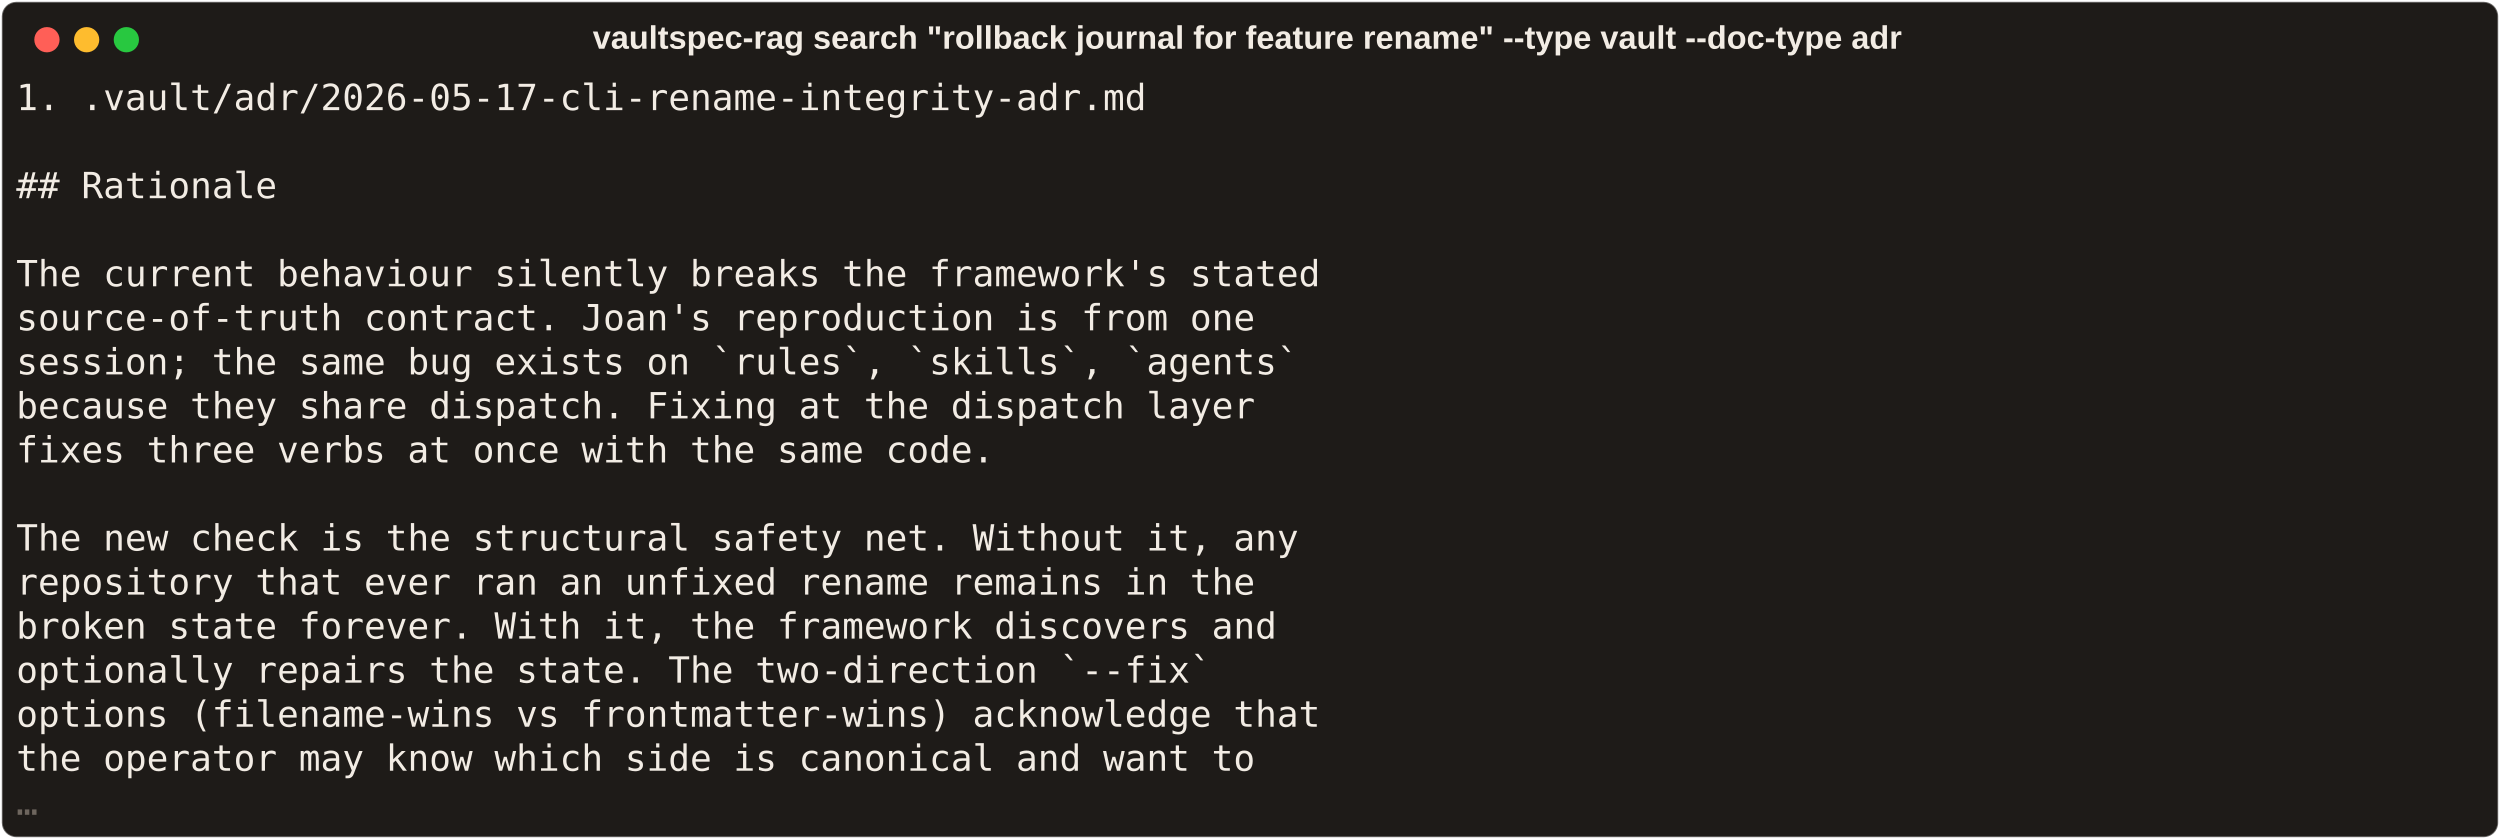
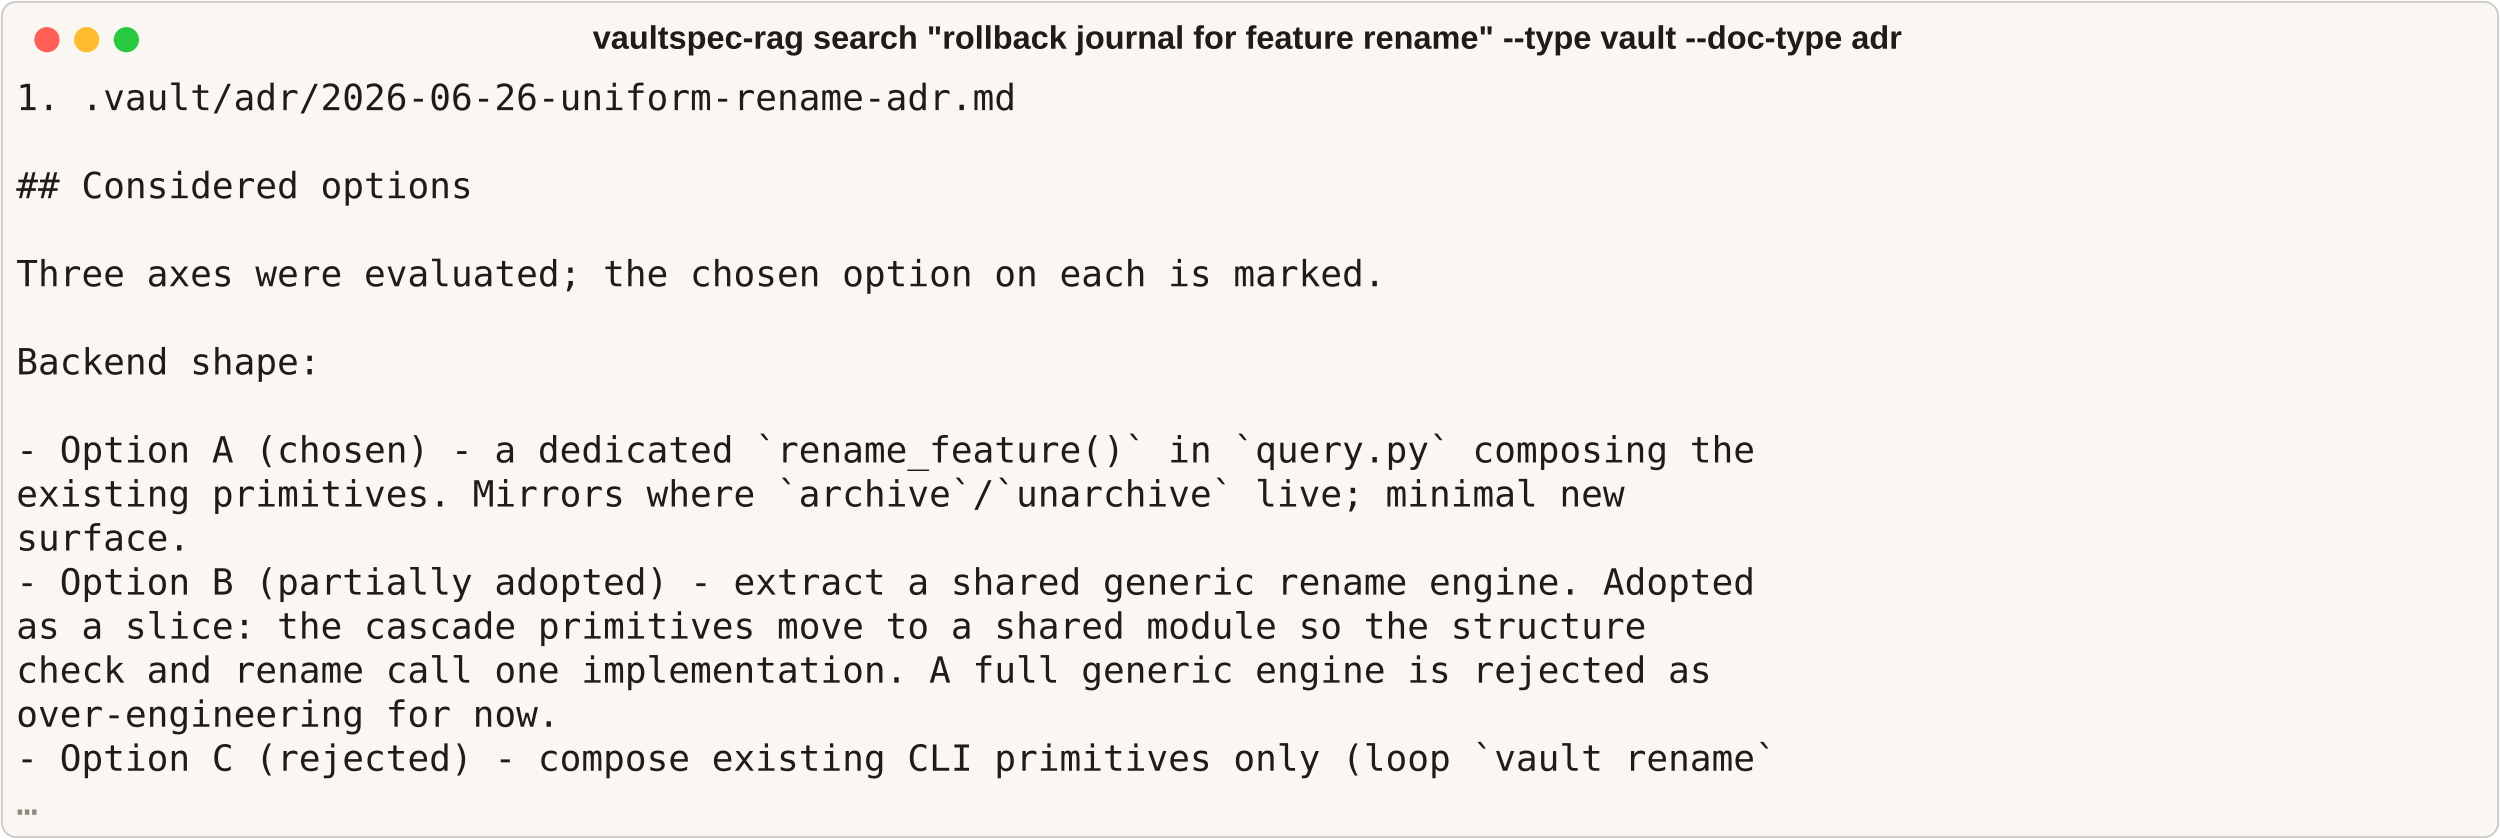
<svg xmlns="http://www.w3.org/2000/svg" class="rich-terminal" viewBox="0 0 1385 464.8">
  <style>

    @font-face {
        font-family: "Fira Code";
        src: local("FiraCode-Regular"),
                url("https://cdnjs.cloudflare.com/ajax/libs/firacode/6.2.0/woff2/FiraCode-Regular.woff2") format("woff2"),
                url("https://cdnjs.cloudflare.com/ajax/libs/firacode/6.2.0/woff/FiraCode-Regular.woff") format("woff");
        font-style: normal;
        font-weight: 400;
    }
    @font-face {
        font-family: "Fira Code";
        src: local("FiraCode-Bold"),
                url("https://cdnjs.cloudflare.com/ajax/libs/firacode/6.2.0/woff2/FiraCode-Bold.woff2") format("woff2"),
                url("https://cdnjs.cloudflare.com/ajax/libs/firacode/6.2.0/woff/FiraCode-Bold.woff") format("woff");
        font-style: bold;
        font-weight: 700;
    }

-     .terminal-556776573-matrix {
+     .terminal-2733353157-matrix {
        font-family: Fira Code, monospace;
        font-size: 20px;
        line-height: 24.4px;
        font-variant-east-asian: full-width;
    }

-     .terminal-556776573-title {
+     .terminal-2733353157-title {
        font-size: 18px;
        font-weight: bold;
        font-family: arial;
    }

-     .terminal-556776573-r1 { fill: #f2ece4 }
- .terminal-556776573-r2 { fill: #6e665e }
+     .terminal-2733353157-r1 { fill: #1e1b18 }
+ .terminal-2733353157-r2 { fill: #918981 }
    </style>
  <defs>
-     <clipPath id="terminal-556776573-clip-terminal">
+     <clipPath id="terminal-2733353157-clip-terminal">
      <rect x="0" y="0" width="1365.4" height="413.8" />
    </clipPath>
-     <clipPath id="terminal-556776573-line-0">
+     <clipPath id="terminal-2733353157-line-0">
      <rect x="0" y="1.5" width="1366.4" height="24.65" />
    </clipPath>
-     <clipPath id="terminal-556776573-line-1">
+     <clipPath id="terminal-2733353157-line-1">
      <rect x="0" y="25.9" width="1366.4" height="24.65" />
    </clipPath>
-     <clipPath id="terminal-556776573-line-2">
+     <clipPath id="terminal-2733353157-line-2">
      <rect x="0" y="50.3" width="1366.4" height="24.65" />
    </clipPath>
-     <clipPath id="terminal-556776573-line-3">
+     <clipPath id="terminal-2733353157-line-3">
      <rect x="0" y="74.7" width="1366.4" height="24.65" />
    </clipPath>
-     <clipPath id="terminal-556776573-line-4">
+     <clipPath id="terminal-2733353157-line-4">
      <rect x="0" y="99.1" width="1366.4" height="24.65" />
    </clipPath>
-     <clipPath id="terminal-556776573-line-5">
+     <clipPath id="terminal-2733353157-line-5">
      <rect x="0" y="123.5" width="1366.4" height="24.65" />
    </clipPath>
-     <clipPath id="terminal-556776573-line-6">
+     <clipPath id="terminal-2733353157-line-6">
      <rect x="0" y="147.9" width="1366.4" height="24.65" />
    </clipPath>
-     <clipPath id="terminal-556776573-line-7">
+     <clipPath id="terminal-2733353157-line-7">
      <rect x="0" y="172.3" width="1366.4" height="24.65" />
    </clipPath>
-     <clipPath id="terminal-556776573-line-8">
+     <clipPath id="terminal-2733353157-line-8">
      <rect x="0" y="196.7" width="1366.4" height="24.65" />
    </clipPath>
-     <clipPath id="terminal-556776573-line-9">
+     <clipPath id="terminal-2733353157-line-9">
      <rect x="0" y="221.1" width="1366.4" height="24.65" />
    </clipPath>
-     <clipPath id="terminal-556776573-line-10">
+     <clipPath id="terminal-2733353157-line-10">
      <rect x="0" y="245.5" width="1366.4" height="24.65" />
    </clipPath>
-     <clipPath id="terminal-556776573-line-11">
+     <clipPath id="terminal-2733353157-line-11">
      <rect x="0" y="269.9" width="1366.4" height="24.65" />
    </clipPath>
-     <clipPath id="terminal-556776573-line-12">
+     <clipPath id="terminal-2733353157-line-12">
      <rect x="0" y="294.3" width="1366.4" height="24.65" />
    </clipPath>
-     <clipPath id="terminal-556776573-line-13">
+     <clipPath id="terminal-2733353157-line-13">
      <rect x="0" y="318.7" width="1366.4" height="24.65" />
    </clipPath>
-     <clipPath id="terminal-556776573-line-14">
+     <clipPath id="terminal-2733353157-line-14">
      <rect x="0" y="343.1" width="1366.4" height="24.65" />
    </clipPath>
-     <clipPath id="terminal-556776573-line-15">
+     <clipPath id="terminal-2733353157-line-15">
      <rect x="0" y="367.5" width="1366.4" height="24.65" />
    </clipPath>
  </defs>
-   <rect fill="#1e1b18" stroke="rgba(255,255,255,0.35)" stroke-width="1" x="1" y="1" width="1383" height="462.8" rx="8" />
-   <text class="terminal-556776573-title" fill="#f2ece4" text-anchor="middle" x="691" y="27">vaultspec-rag search "rollback journal for feature rename" --type vault --doc-type adr</text>
+   <rect fill="#faf7f2" stroke="rgba(30,27,24,0.22)" stroke-width="1" x="1" y="1" width="1383" height="462.8" rx="8" />
+   <text class="terminal-2733353157-title" fill="#1e1b18" text-anchor="middle" x="691" y="27">vaultspec-rag search "rollback journal for feature rename" --type vault --doc-type adr</text>
  <g transform="translate(26,22)">
    <circle cx="0" cy="0" r="7" fill="#ff5f57" />
    <circle cx="22" cy="0" r="7" fill="#febc2e" />
    <circle cx="44" cy="0" r="7" fill="#28c840" />
  </g>
-   <g transform="translate(9, 41)" clip-path="url(#terminal-556776573-clip-terminal)">
-     <g class="terminal-556776573-matrix">
-       <text class="terminal-556776573-r1" x="0" y="20" textLength="634.4" clip-path="url(#terminal-556776573-line-0)">1. .vault/adr/2026-05-17-cli-rename-integrity-adr.md</text>
-       <text class="terminal-556776573-r1" x="1366.4" y="20" textLength="12.2" clip-path="url(#terminal-556776573-line-0)">
+   <g transform="translate(9, 41)" clip-path="url(#terminal-2733353157-clip-terminal)">
+     <g class="terminal-2733353157-matrix">
+       <text class="terminal-2733353157-r1" x="0" y="20" textLength="561.2" clip-path="url(#terminal-2733353157-line-0)">1. .vault/adr/2026-06-26-uniform-rename-adr.md</text>
+       <text class="terminal-2733353157-r1" x="1366.4" y="20" textLength="12.2" clip-path="url(#terminal-2733353157-line-0)">
</text>
-       <text class="terminal-556776573-r1" x="1366.4" y="44.4" textLength="12.2" clip-path="url(#terminal-556776573-line-1)">
+       <text class="terminal-2733353157-r1" x="1366.4" y="44.4" textLength="12.2" clip-path="url(#terminal-2733353157-line-1)">
</text>
-       <text class="terminal-556776573-r1" x="0" y="68.8" textLength="183" clip-path="url(#terminal-556776573-line-2)">   ## Rationale</text>
-       <text class="terminal-556776573-r1" x="1366.4" y="68.8" textLength="12.2" clip-path="url(#terminal-556776573-line-2)">
+       <text class="terminal-2733353157-r1" x="0" y="68.8" textLength="292.8" clip-path="url(#terminal-2733353157-line-2)">   ## Considered options</text>
+       <text class="terminal-2733353157-r1" x="1366.4" y="68.8" textLength="12.2" clip-path="url(#terminal-2733353157-line-2)">
</text>
-       <text class="terminal-556776573-r1" x="1366.4" y="93.2" textLength="12.2" clip-path="url(#terminal-556776573-line-3)">
+       <text class="terminal-2733353157-r1" x="1366.4" y="93.2" textLength="12.2" clip-path="url(#terminal-2733353157-line-3)">
</text>
-       <text class="terminal-556776573-r1" x="0" y="117.6" textLength="768.6" clip-path="url(#terminal-556776573-line-4)">   The current behaviour silently breaks the framework's stated</text>
-       <text class="terminal-556776573-r1" x="1366.4" y="117.6" textLength="12.2" clip-path="url(#terminal-556776573-line-4)">
+       <text class="terminal-2733353157-r1" x="0" y="117.6" textLength="805.2" clip-path="url(#terminal-2733353157-line-4)">   Three axes were evaluated; the chosen option on each is marked.</text>
+       <text class="terminal-2733353157-r1" x="1366.4" y="117.6" textLength="12.2" clip-path="url(#terminal-2733353157-line-4)">
</text>
-       <text class="terminal-556776573-r1" x="0" y="142" textLength="732" clip-path="url(#terminal-556776573-line-5)">   source-of-truth contract. Joan's reproduction is from one</text>
-       <text class="terminal-556776573-r1" x="1366.4" y="142" textLength="12.2" clip-path="url(#terminal-556776573-line-5)">
+       <text class="terminal-2733353157-r1" x="1366.4" y="142" textLength="12.2" clip-path="url(#terminal-2733353157-line-5)">
</text>
-       <text class="terminal-556776573-r1" x="0" y="166.4" textLength="756.4" clip-path="url(#terminal-556776573-line-6)">   session; the same bug exists on `rules`, `skills`, `agents`</text>
-       <text class="terminal-556776573-r1" x="1366.4" y="166.4" textLength="12.2" clip-path="url(#terminal-556776573-line-6)">
+       <text class="terminal-2733353157-r1" x="0" y="166.4" textLength="207.4" clip-path="url(#terminal-2733353157-line-6)">   Backend shape:</text>
+       <text class="terminal-2733353157-r1" x="1366.4" y="166.4" textLength="12.2" clip-path="url(#terminal-2733353157-line-6)">
</text>
-       <text class="terminal-556776573-r1" x="0" y="190.8" textLength="732" clip-path="url(#terminal-556776573-line-7)">   because they share dispatch. Fixing at the dispatch layer</text>
-       <text class="terminal-556776573-r1" x="1366.4" y="190.8" textLength="12.2" clip-path="url(#terminal-556776573-line-7)">
+       <text class="terminal-2733353157-r1" x="1366.4" y="190.8" textLength="12.2" clip-path="url(#terminal-2733353157-line-7)">
</text>
-       <text class="terminal-556776573-r1" x="0" y="215.2" textLength="585.6" clip-path="url(#terminal-556776573-line-8)">   fixes three verbs at once with the same code.</text>
-       <text class="terminal-556776573-r1" x="1366.4" y="215.2" textLength="12.2" clip-path="url(#terminal-556776573-line-8)">
+       <text class="terminal-2733353157-r1" x="0" y="215.2" textLength="1012.6" clip-path="url(#terminal-2733353157-line-8)">   - Option A (chosen) - a dedicated `rename_feature()` in `query.py` composing the</text>
+       <text class="terminal-2733353157-r1" x="1366.4" y="215.2" textLength="12.2" clip-path="url(#terminal-2733353157-line-8)">
</text>
-       <text class="terminal-556776573-r1" x="1366.4" y="239.6" textLength="12.2" clip-path="url(#terminal-556776573-line-9)">
+       <text class="terminal-2733353157-r1" x="0" y="239.6" textLength="963.8" clip-path="url(#terminal-2733353157-line-9)">     existing primitives. Mirrors where `archive`/`unarchive` live; minimal new</text>
+       <text class="terminal-2733353157-r1" x="1366.4" y="239.6" textLength="12.2" clip-path="url(#terminal-2733353157-line-9)">
</text>
-       <text class="terminal-556776573-r1" x="0" y="264" textLength="756.4" clip-path="url(#terminal-556776573-line-10)">   The new check is the structural safety net. Without it, any</text>
-       <text class="terminal-556776573-r1" x="1366.4" y="264" textLength="12.2" clip-path="url(#terminal-556776573-line-10)">
+       <text class="terminal-2733353157-r1" x="0" y="264" textLength="158.6" clip-path="url(#terminal-2733353157-line-10)">     surface.</text>
+       <text class="terminal-2733353157-r1" x="1366.4" y="264" textLength="12.2" clip-path="url(#terminal-2733353157-line-10)">
</text>
-       <text class="terminal-556776573-r1" x="0" y="288.4" textLength="732" clip-path="url(#terminal-556776573-line-11)">   repository that ever ran an unfixed rename remains in the</text>
-       <text class="terminal-556776573-r1" x="1366.4" y="288.4" textLength="12.2" clip-path="url(#terminal-556776573-line-11)">
+       <text class="terminal-2733353157-r1" x="0" y="288.4" textLength="1012.6" clip-path="url(#terminal-2733353157-line-11)">   - Option B (partially adopted) - extract a shared generic rename engine. Adopted</text>
+       <text class="terminal-2733353157-r1" x="1366.4" y="288.4" textLength="12.2" clip-path="url(#terminal-2733353157-line-11)">
</text>
-       <text class="terminal-556776573-r1" x="0" y="312.8" textLength="744.2" clip-path="url(#terminal-556776573-line-12)">   broken state forever. With it, the framework discovers and</text>
-       <text class="terminal-556776573-r1" x="1366.4" y="312.8" textLength="12.2" clip-path="url(#terminal-556776573-line-12)">
+       <text class="terminal-2733353157-r1" x="0" y="312.8" textLength="976" clip-path="url(#terminal-2733353157-line-12)">     as a slice: the cascade primitives move to a shared module so the structure</text>
+       <text class="terminal-2733353157-r1" x="1366.4" y="312.8" textLength="12.2" clip-path="url(#terminal-2733353157-line-12)">
</text>
-       <text class="terminal-556776573-r1" x="0" y="337.2" textLength="707.6" clip-path="url(#terminal-556776573-line-13)">   optionally repairs the state. The two-direction `--fix`</text>
-       <text class="terminal-556776573-r1" x="1366.4" y="337.2" textLength="12.2" clip-path="url(#terminal-556776573-line-13)">
+       <text class="terminal-2733353157-r1" x="0" y="337.2" textLength="1012.6" clip-path="url(#terminal-2733353157-line-13)">     check and rename call one implementation. A full generic engine is rejected as</text>
+       <text class="terminal-2733353157-r1" x="1366.4" y="337.2" textLength="12.2" clip-path="url(#terminal-2733353157-line-13)">
</text>
-       <text class="terminal-556776573-r1" x="0" y="361.6" textLength="768.6" clip-path="url(#terminal-556776573-line-14)">   options (filename-wins vs frontmatter-wins) acknowledge that</text>
-       <text class="terminal-556776573-r1" x="1366.4" y="361.6" textLength="12.2" clip-path="url(#terminal-556776573-line-14)">
+       <text class="terminal-2733353157-r1" x="0" y="361.6" textLength="366" clip-path="url(#terminal-2733353157-line-14)">     over-engineering for now.</text>
+       <text class="terminal-2733353157-r1" x="1366.4" y="361.6" textLength="12.2" clip-path="url(#terminal-2733353157-line-14)">
</text>
-       <text class="terminal-556776573-r1" x="0" y="386" textLength="732" clip-path="url(#terminal-556776573-line-15)">   the operator may know which side is canonical and want to</text>
-       <text class="terminal-556776573-r1" x="1366.4" y="386" textLength="12.2" clip-path="url(#terminal-556776573-line-15)">
+       <text class="terminal-2733353157-r1" x="0" y="386" textLength="1024.8" clip-path="url(#terminal-2733353157-line-15)">   - Option C (rejected) - compose existing CLI primitives only (loop `vault rename`</text>
+       <text class="terminal-2733353157-r1" x="1366.4" y="386" textLength="12.2" clip-path="url(#terminal-2733353157-line-15)">
</text>
-       <text class="terminal-556776573-r2" x="0" y="410.4" textLength="36.6" clip-path="url(#terminal-556776573-line-16)">  …</text>
-       <text class="terminal-556776573-r1" x="1366.4" y="410.4" textLength="12.2" clip-path="url(#terminal-556776573-line-16)">
+       <text class="terminal-2733353157-r2" x="0" y="410.4" textLength="36.6" clip-path="url(#terminal-2733353157-line-16)">  …</text>
+       <text class="terminal-2733353157-r1" x="1366.4" y="410.4" textLength="12.2" clip-path="url(#terminal-2733353157-line-16)">
</text>
    </g>
  </g>
</svg>
